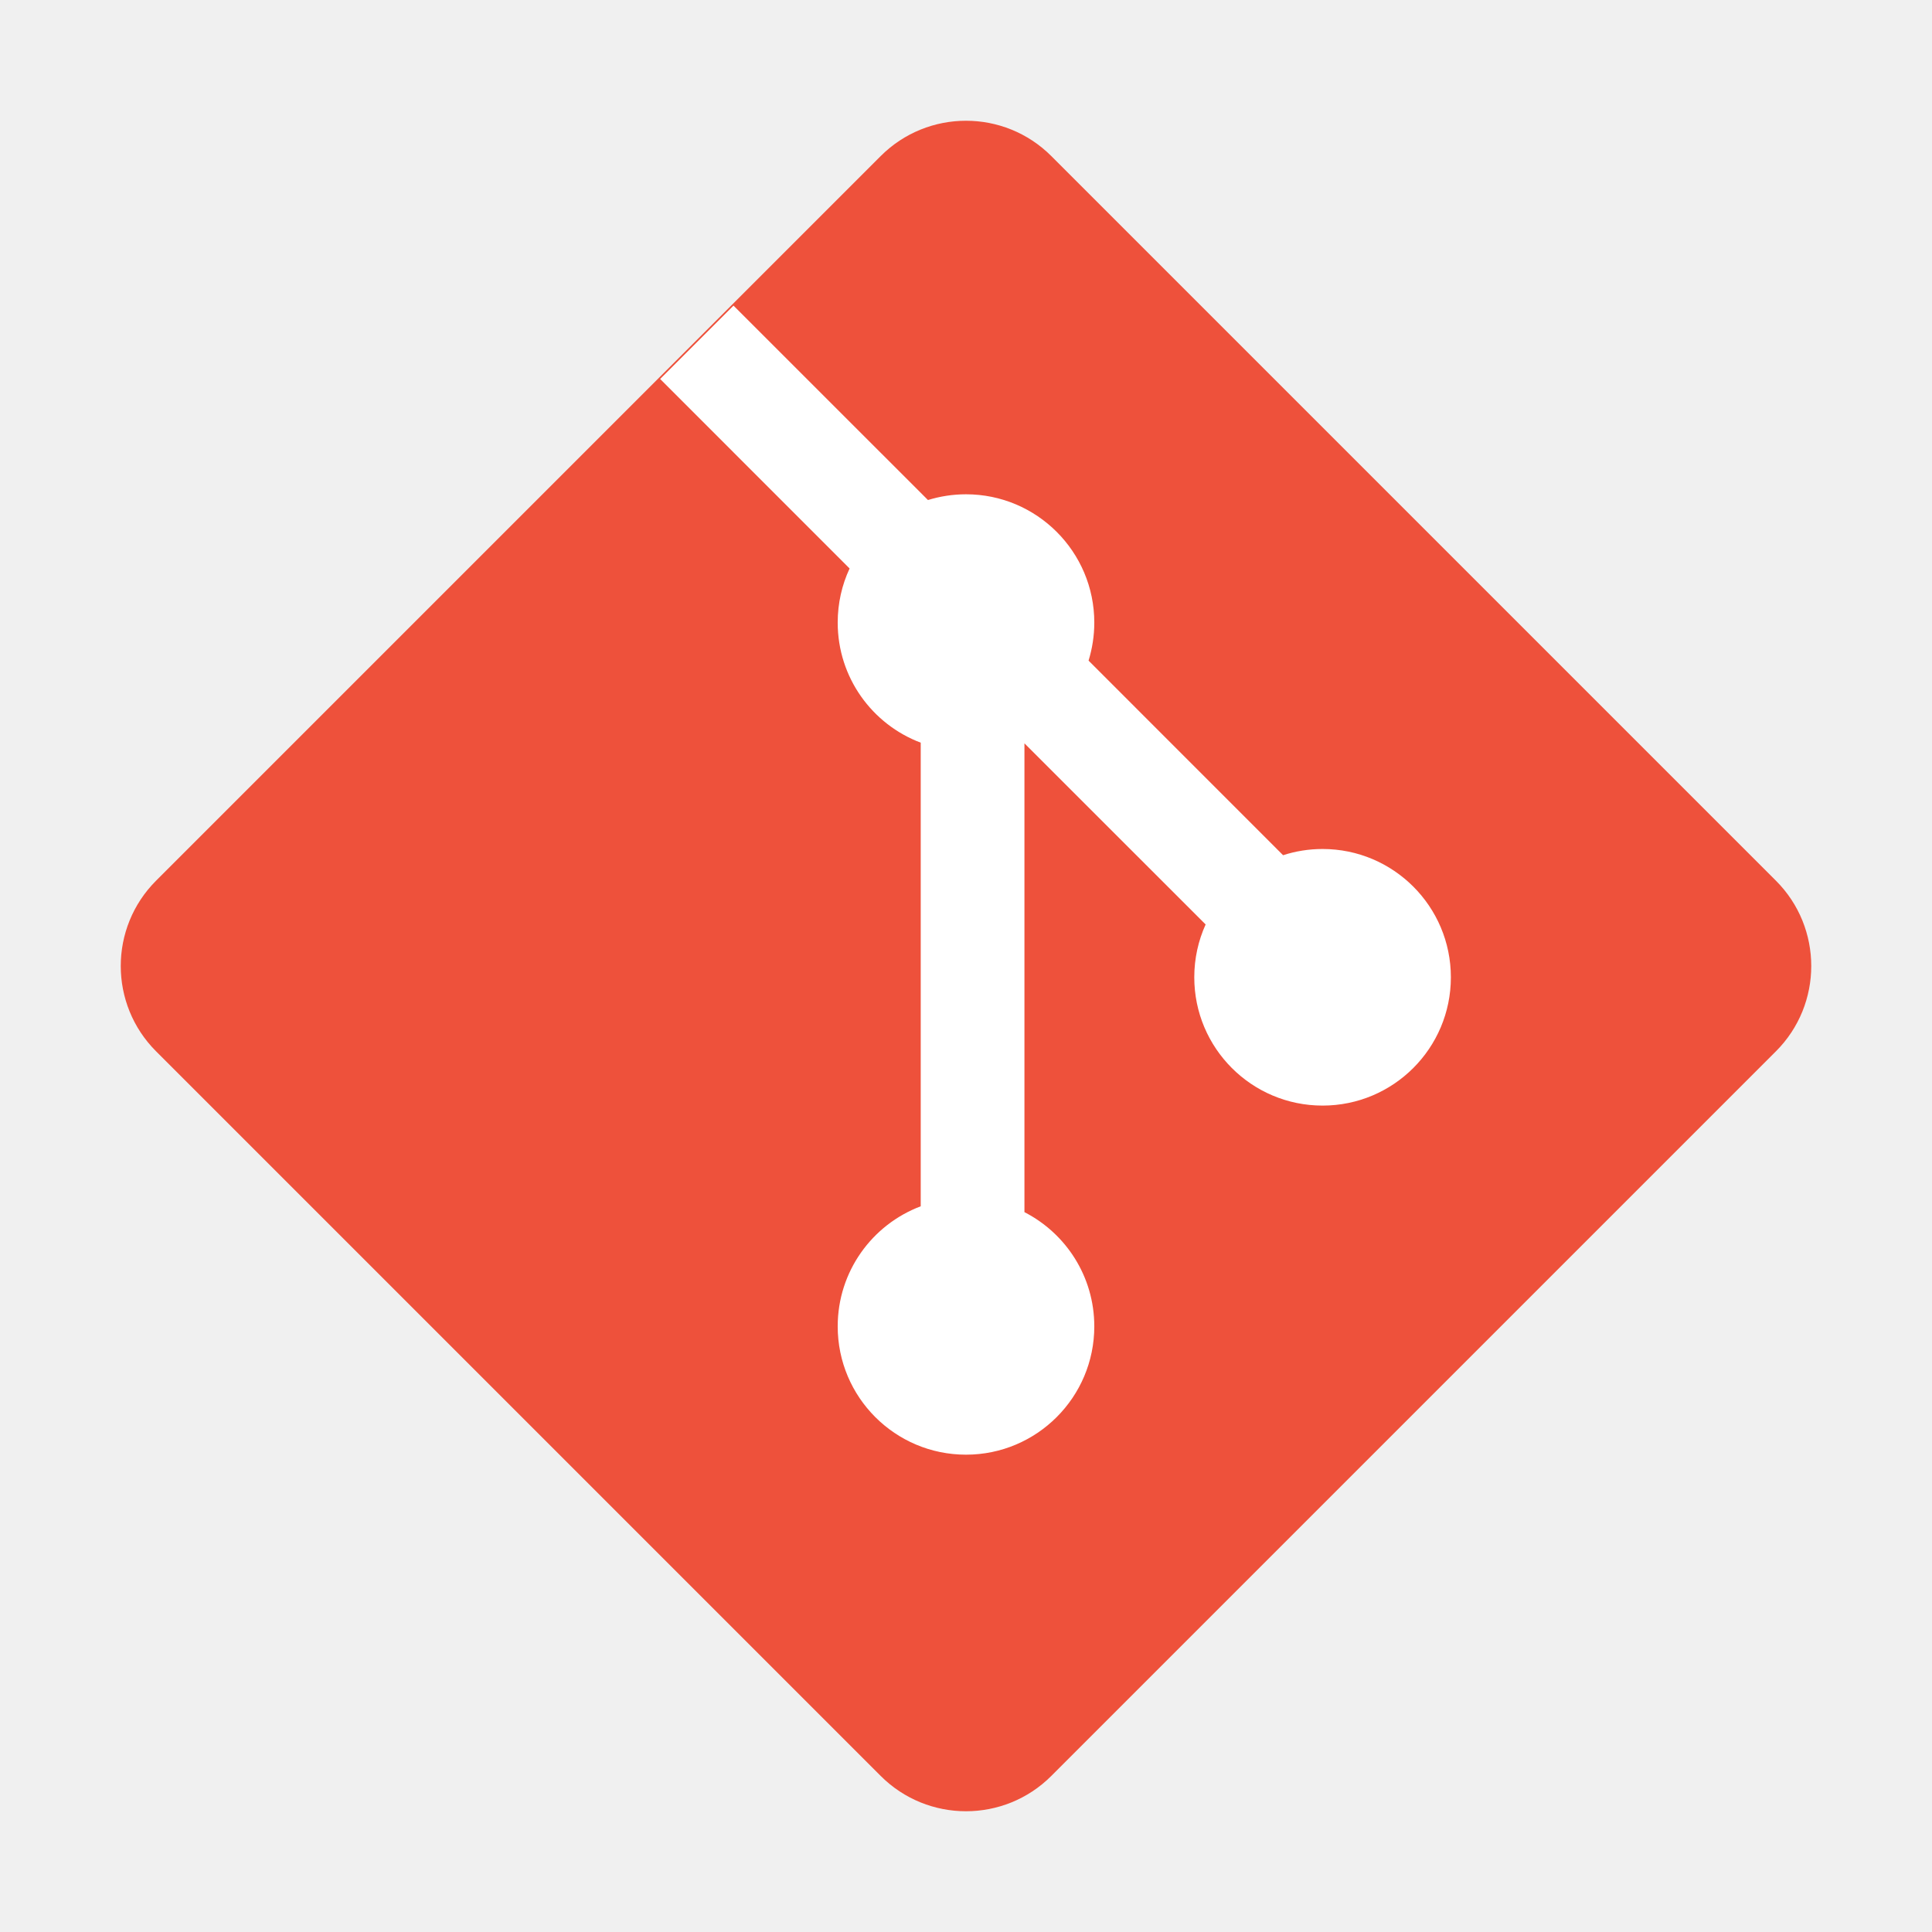
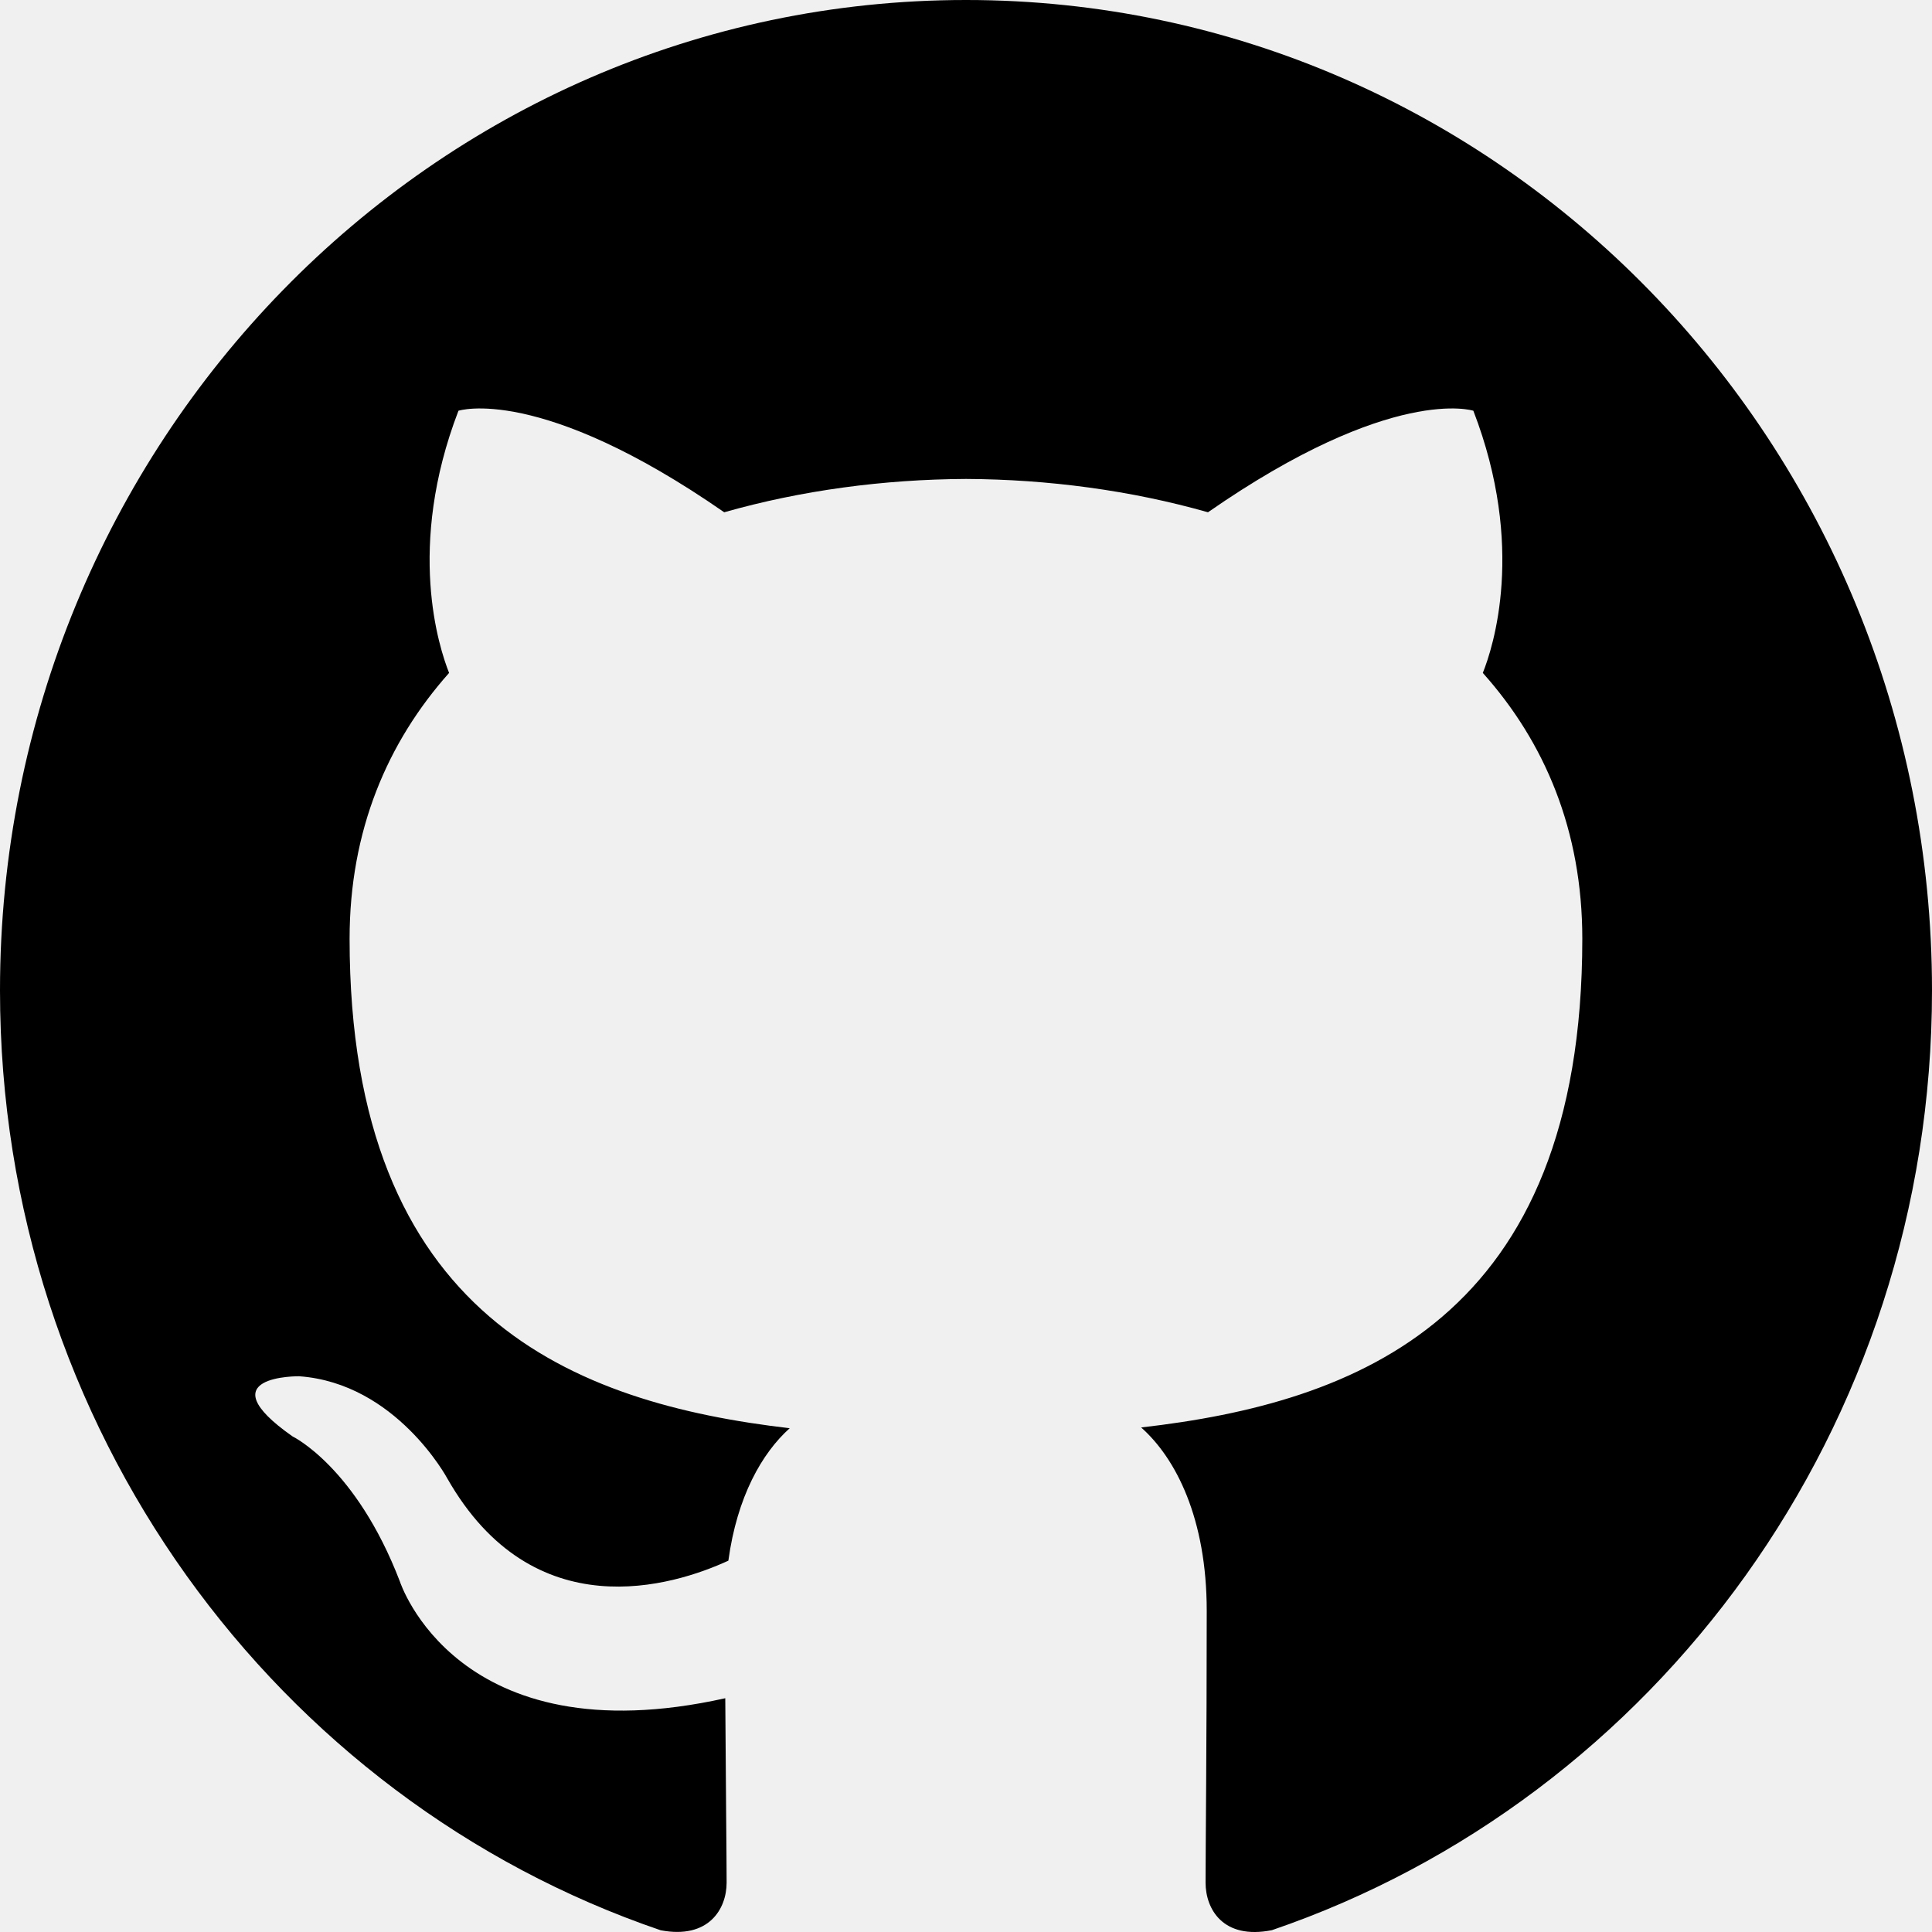
- <svg xmlns="http://www.w3.org/2000/svg" width="800px" height="800px" viewBox="0 0 32 32" fill="none">
-   <path d="M2.585 17.413C1.805 16.633 1.805 15.367 2.585 14.587L14.587 2.585C15.367 1.805 16.633 1.805 17.413 2.585L29.415 14.587C30.195 15.367 30.195 16.633 29.415 17.413L17.413 29.415C16.633 30.195 15.367 30.195 14.587 29.415L2.585 17.413Z" fill="#EE513B" />
-   <path d="M12.149 5.062L10.934 6.277L14.072 9.416C13.945 9.688 13.875 9.992 13.875 10.312C13.875 11.222 14.446 11.998 15.25 12.301V19.98C14.446 20.283 13.875 21.059 13.875 21.969C13.875 23.142 14.826 24.094 16 24.094C17.173 24.094 18.125 23.142 18.125 21.969C18.125 21.144 17.655 20.429 16.968 20.077V12.312L19.969 15.312C19.848 15.579 19.781 15.875 19.781 16.187C19.781 17.361 20.732 18.312 21.906 18.312C23.079 18.312 24.031 17.361 24.031 16.187C24.031 15.014 23.079 14.062 21.906 14.062C21.678 14.062 21.458 14.098 21.252 14.165L18.03 10.942C18.091 10.743 18.125 10.532 18.125 10.312C18.125 9.139 17.173 8.187 16 8.187C15.78 8.187 15.569 8.221 15.37 8.282L12.149 5.062Z" fill="white" />
+ <svg xmlns="http://www.w3.org/2000/svg" width="800px" height="800px" viewBox="0 0 20 20" version="1.1">
+   <g id="Page-1" stroke="none" stroke-width="1" fill="none" fill-rule="evenodd">
+     <g id="Dribbble-Light-Preview" transform="translate(-140, -7559)" fill="#000000">
+       <g id="icons" transform="translate(56, 160)">
+         <path d="M94,7399 C99.523,7399 104,7403.59 104,7409.253 C104,7413.782 101.138,7417.624 97.167,7418.981 C96.66,7419.082 96.48,7418.762 96.48,7418.489 C96.48,7418.151 96.492,7417.047 96.492,7415.675 C96.492,7414.719 96.172,7414.095 95.813,7413.777 C98.04,7413.523 100.38,7412.656 100.38,7408.718 C100.38,7407.598 99.992,7406.684 99.35,7405.966 C99.454,7405.707 99.797,7404.664 99.252,7403.252 C99.252,7403.252 98.414,7402.977 96.505,7404.303 C95.706,7404.076 94.85,7403.962 94,7403.958 C93.15,7403.962 92.295,7404.076 91.497,7404.303 C89.586,7402.977 88.746,7403.252 88.746,7403.252 C88.203,7404.664 88.546,7405.707 88.649,7405.966 C88.01,7406.684 87.619,7407.598 87.619,7408.718 C87.619,7412.646 89.954,7413.526 92.175,7413.785 C91.889,7414.041 91.63,7414.493 91.54,7415.156 C90.97,7415.418 89.522,7415.871 88.63,7414.304 C88.63,7414.304 88.101,7413.319 87.097,7413.247 C87.097,7413.247 86.122,7413.234 87.029,7413.87 C87.029,7413.87 87.684,7414.185 88.139,7415.37 C88.139,7415.37 88.726,7417.2 91.508,7416.58 C91.513,7417.437 91.522,7418.245 91.522,7418.489 C91.522,7418.76 91.338,7419.077 90.839,7418.982 C86.865,7417.627 84,7413.783 84,7409.253 C84,7403.59 88.478,7399 94,7399" id="github-[#142]" />
+       </g>
+     </g>
+   </g>
</svg>
